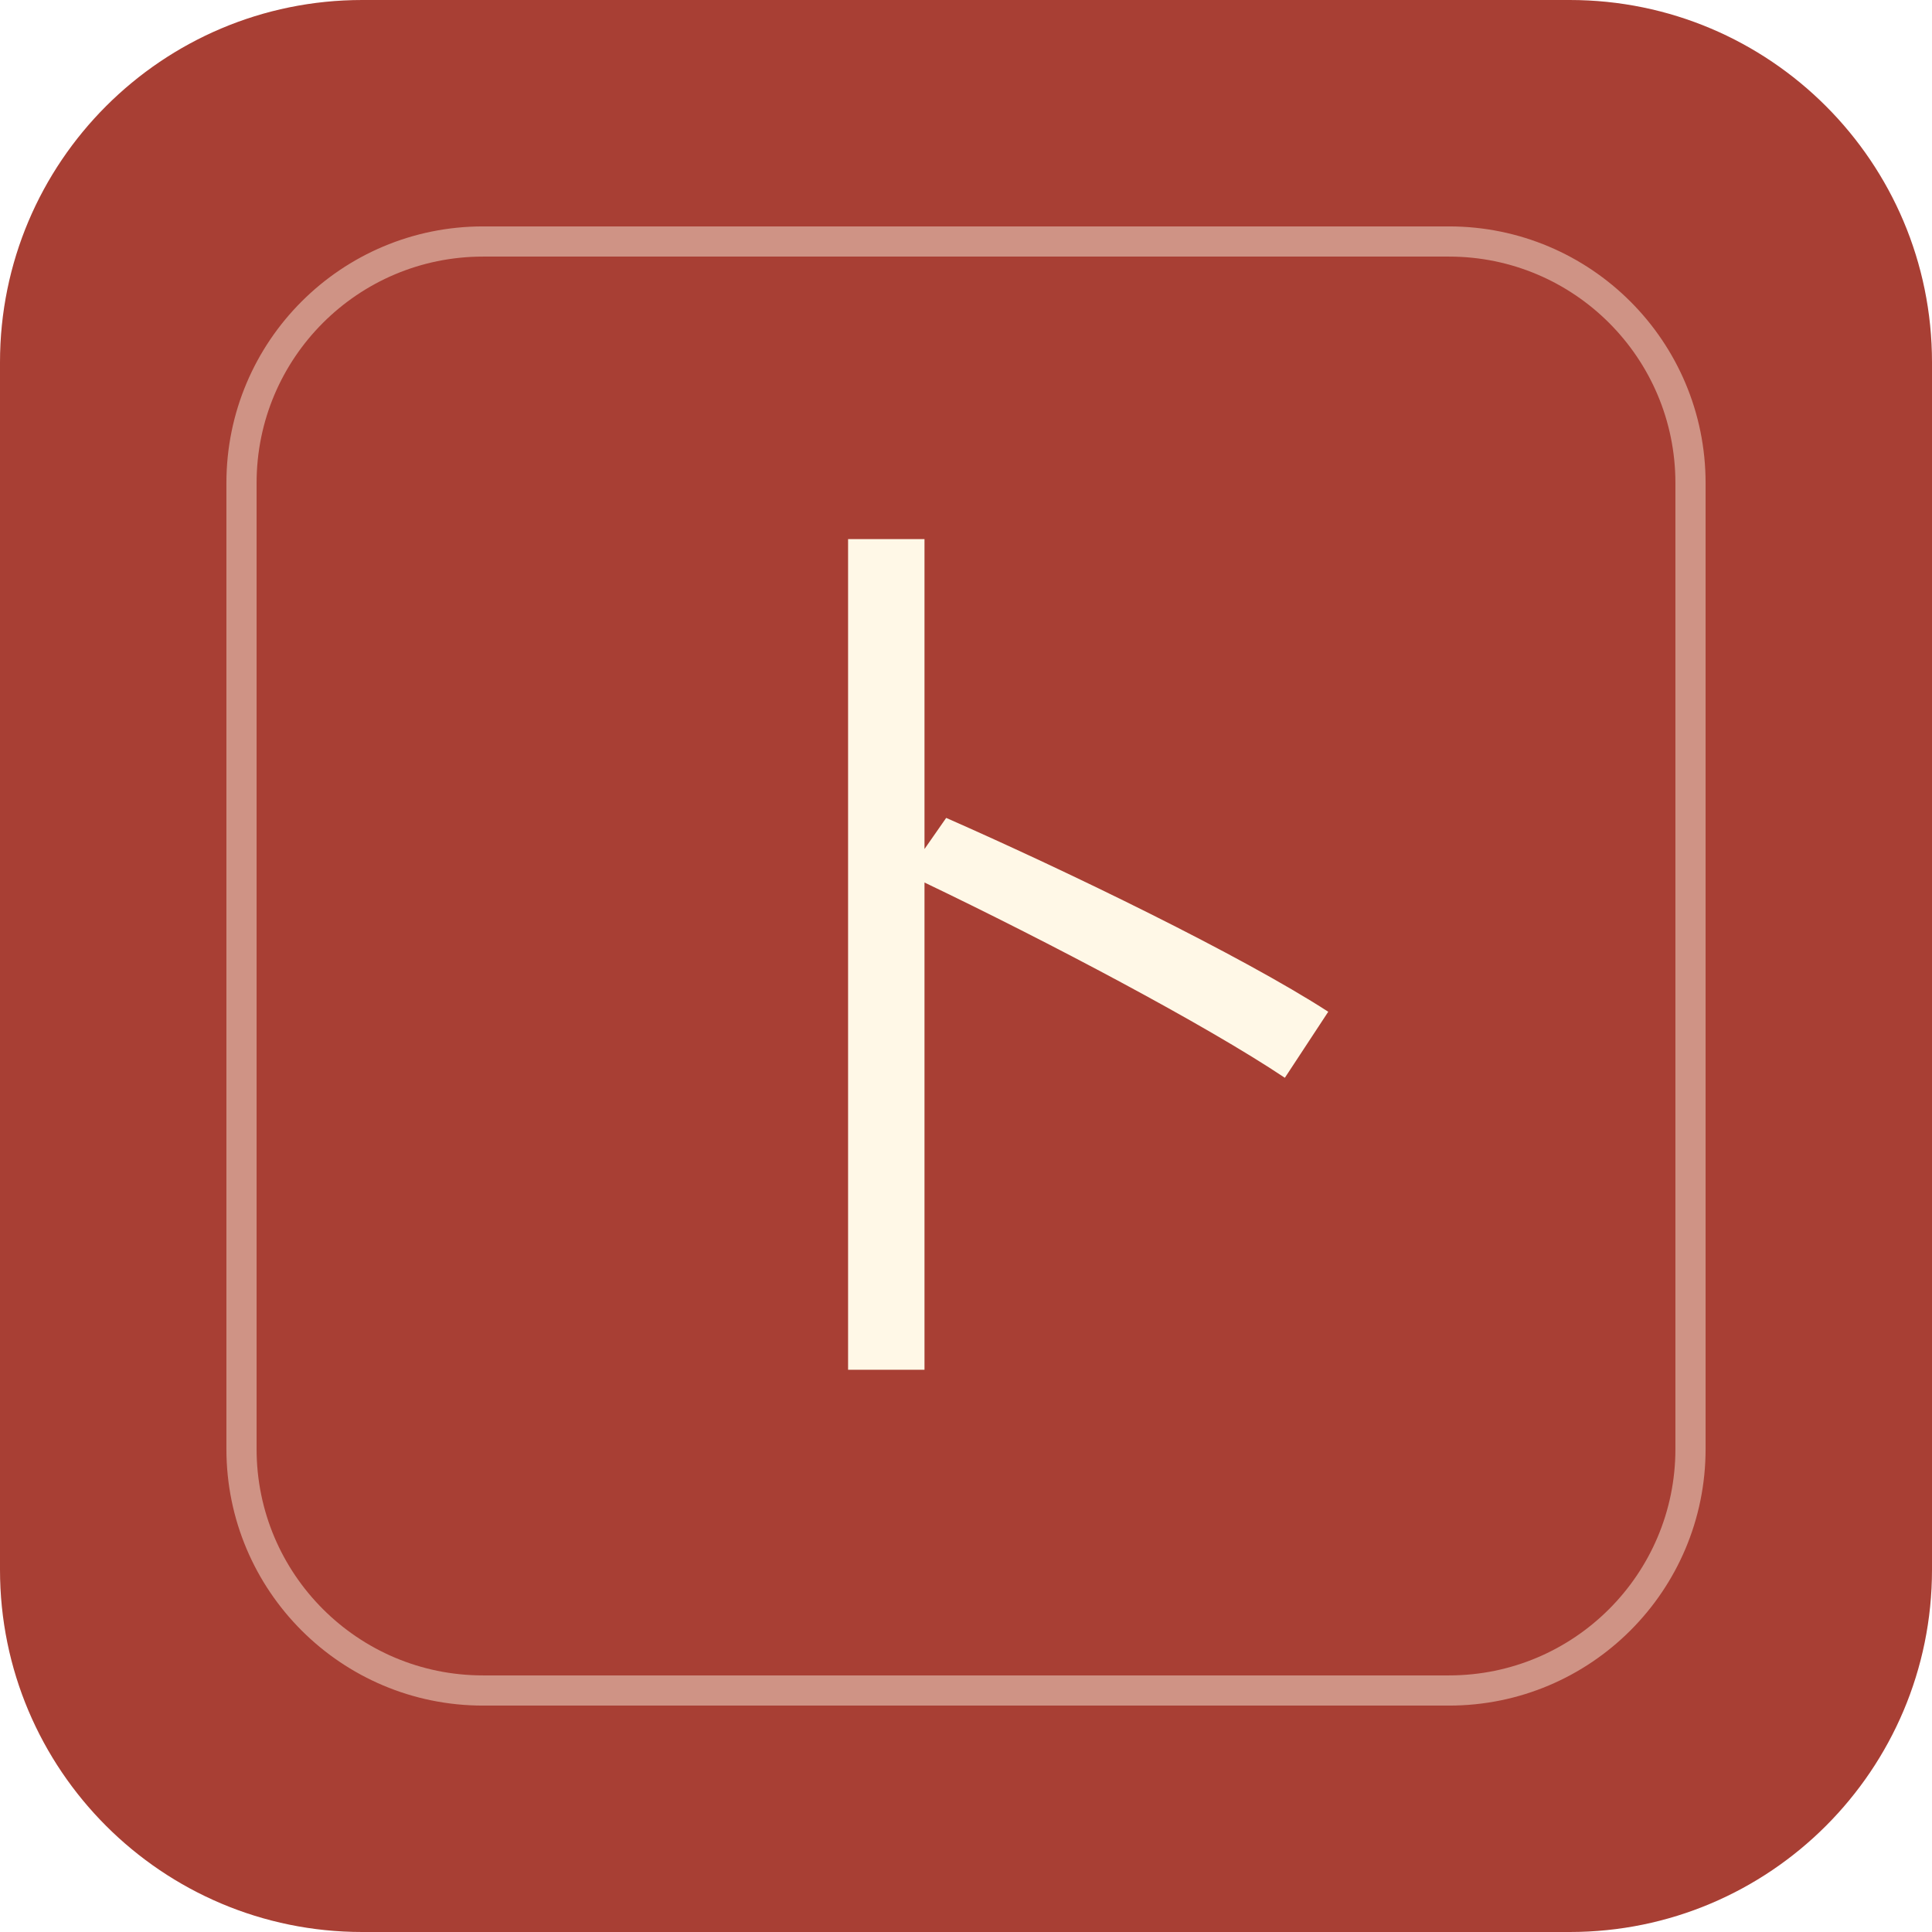
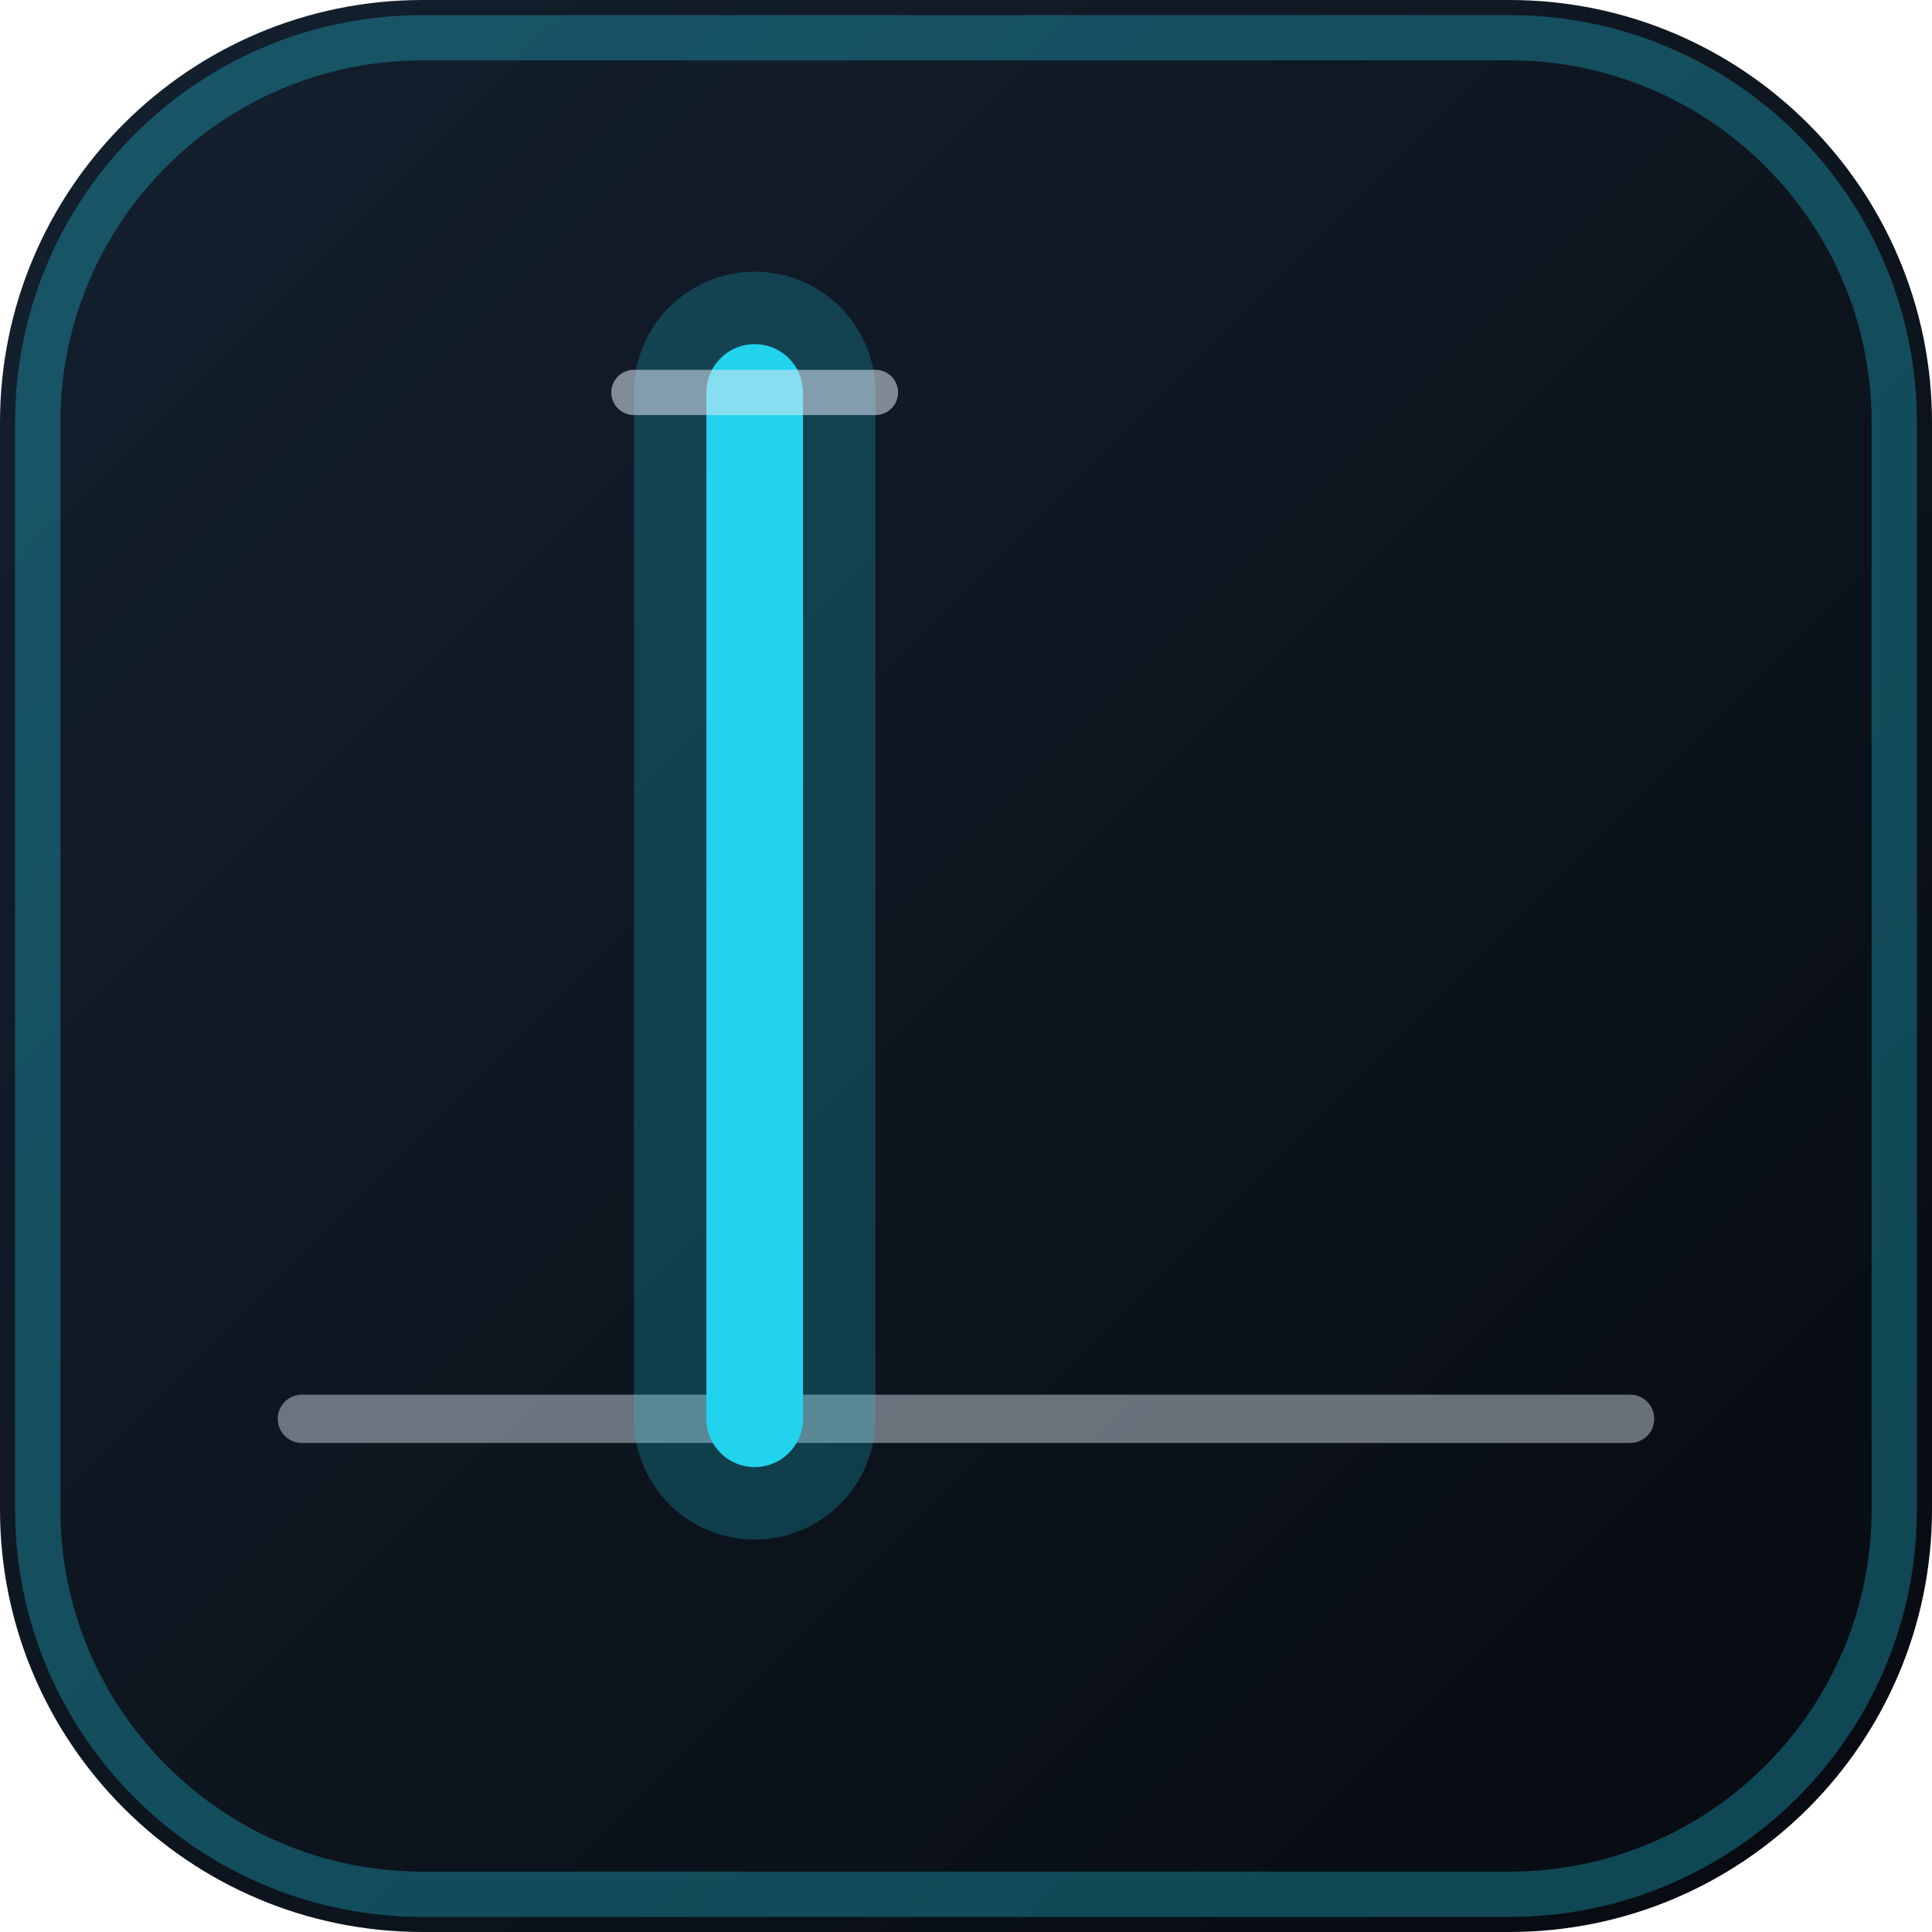
<svg xmlns="http://www.w3.org/2000/svg" viewBox="0 0 64 64">
-   <rect width="64" height="64" rx="12" fill="#a83f34" />
-   <rect x="8" y="8" width="48" height="48" rx="8" fill="none" stroke="#fff8e7" stroke-opacity="0.45" />
-   <text x="32" y="43" text-anchor="middle" font-family="serif" font-size="30" fill="#fff8e7">卜</text>
+   <defs>
+     <linearGradient id="bg" x1="0" y1="0" x2="1" y2="1">
+       <stop offset="0" stop-color="#14212F" />
+       <stop offset="1" stop-color="#070A10" />
+     </linearGradient>
+     <linearGradient id="cast" x1="0" y1="0" x2="1" y2="0">
+       <stop offset="0" stop-color="#22D3EE" />
+       <stop offset="1" stop-color="#8B5CF6" />
+     </linearGradient>
+   </defs>
+   <rect width="64" height="64" rx="14" fill="url(#bg)" />
+   <rect x="1.25" y="1.25" width="61.5" height="61.5" rx="12.75" fill="none" stroke="#22D3EE" stroke-opacity="0.3" stroke-width="1.5" />
+   <line x1="10" y1="47" x2="54" y2="47" stroke="#DCE7F3" stroke-opacity="0.45" stroke-width="1.6" stroke-linecap="round" />
+   <line x1="25" y1="13" x2="25" y2="47" stroke="#22D3EE" stroke-opacity="0.22" stroke-width="8" stroke-linecap="round" />
+   <line x1="25" y1="13" x2="25" y2="47" stroke="#22D3EE" stroke-width="3.2" stroke-linecap="round" />
+   <line x1="25" y1="47" x2="49" y2="47" stroke="url(#cast)" stroke-width="4" stroke-linecap="round" />
+   <line x1="21" y1="13" x2="29" y2="13" stroke="#DCE7F3" stroke-opacity="0.55" stroke-width="1.5" stroke-linecap="round" />
</svg>
